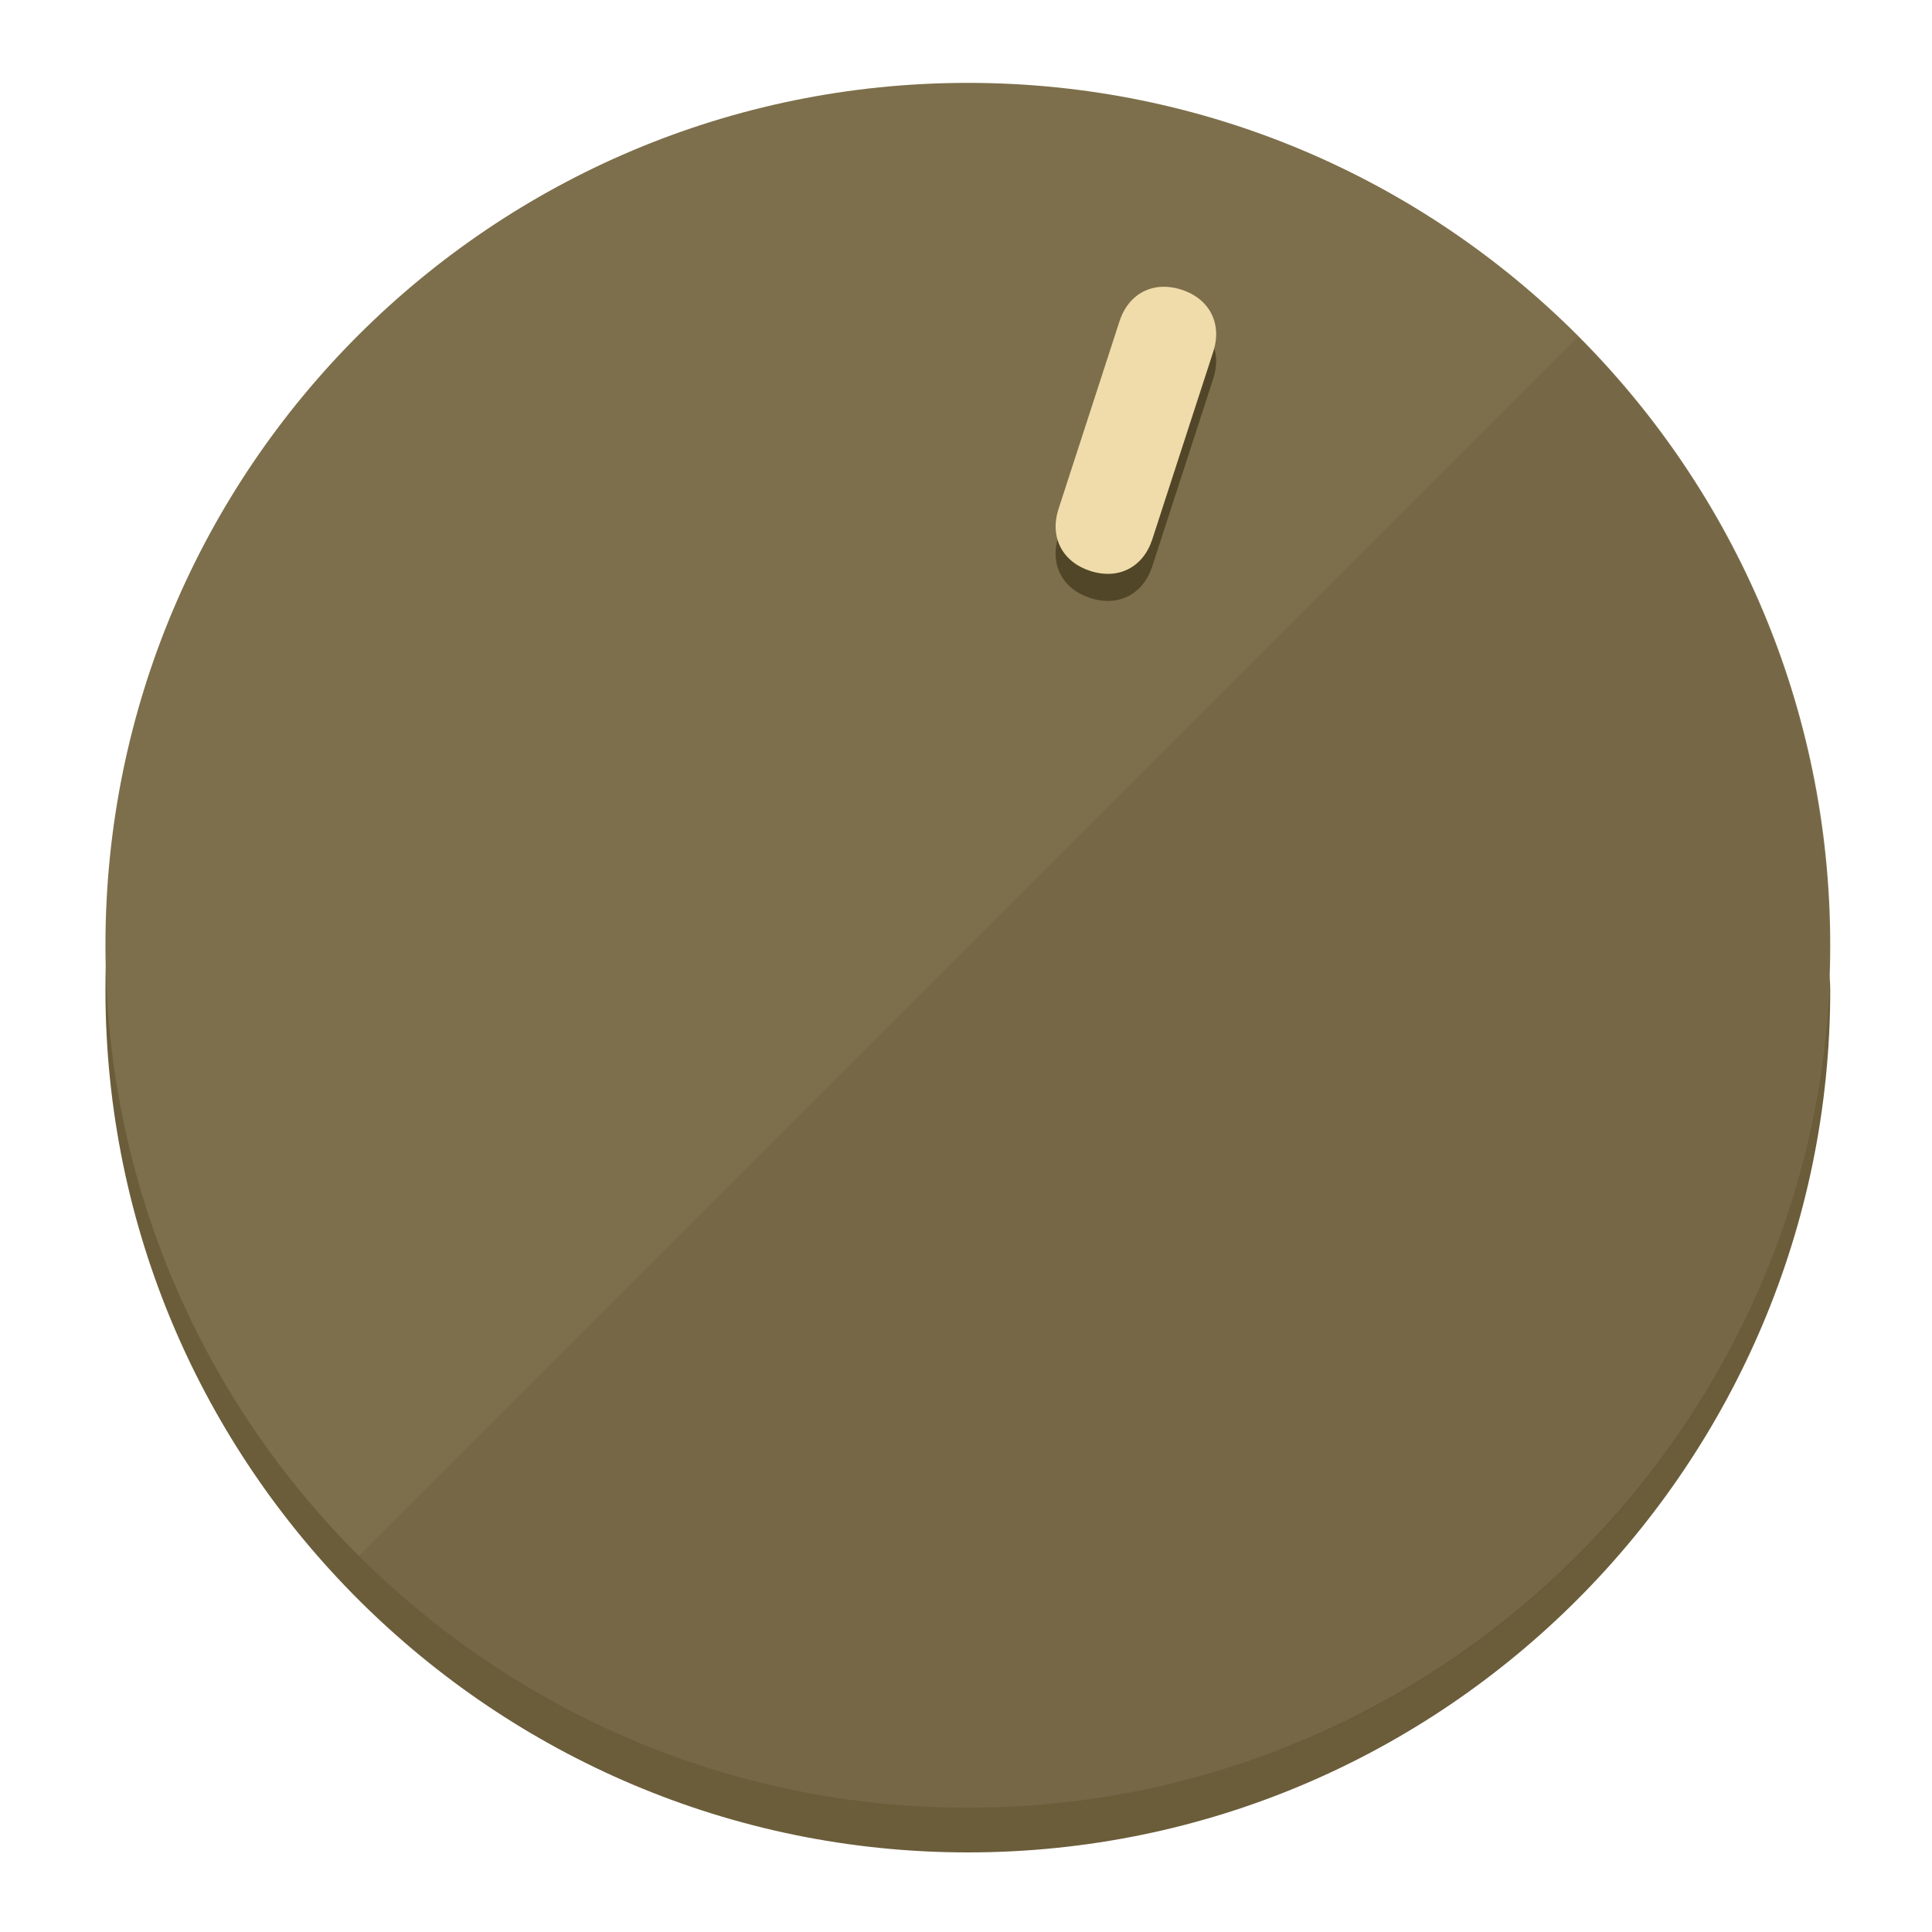
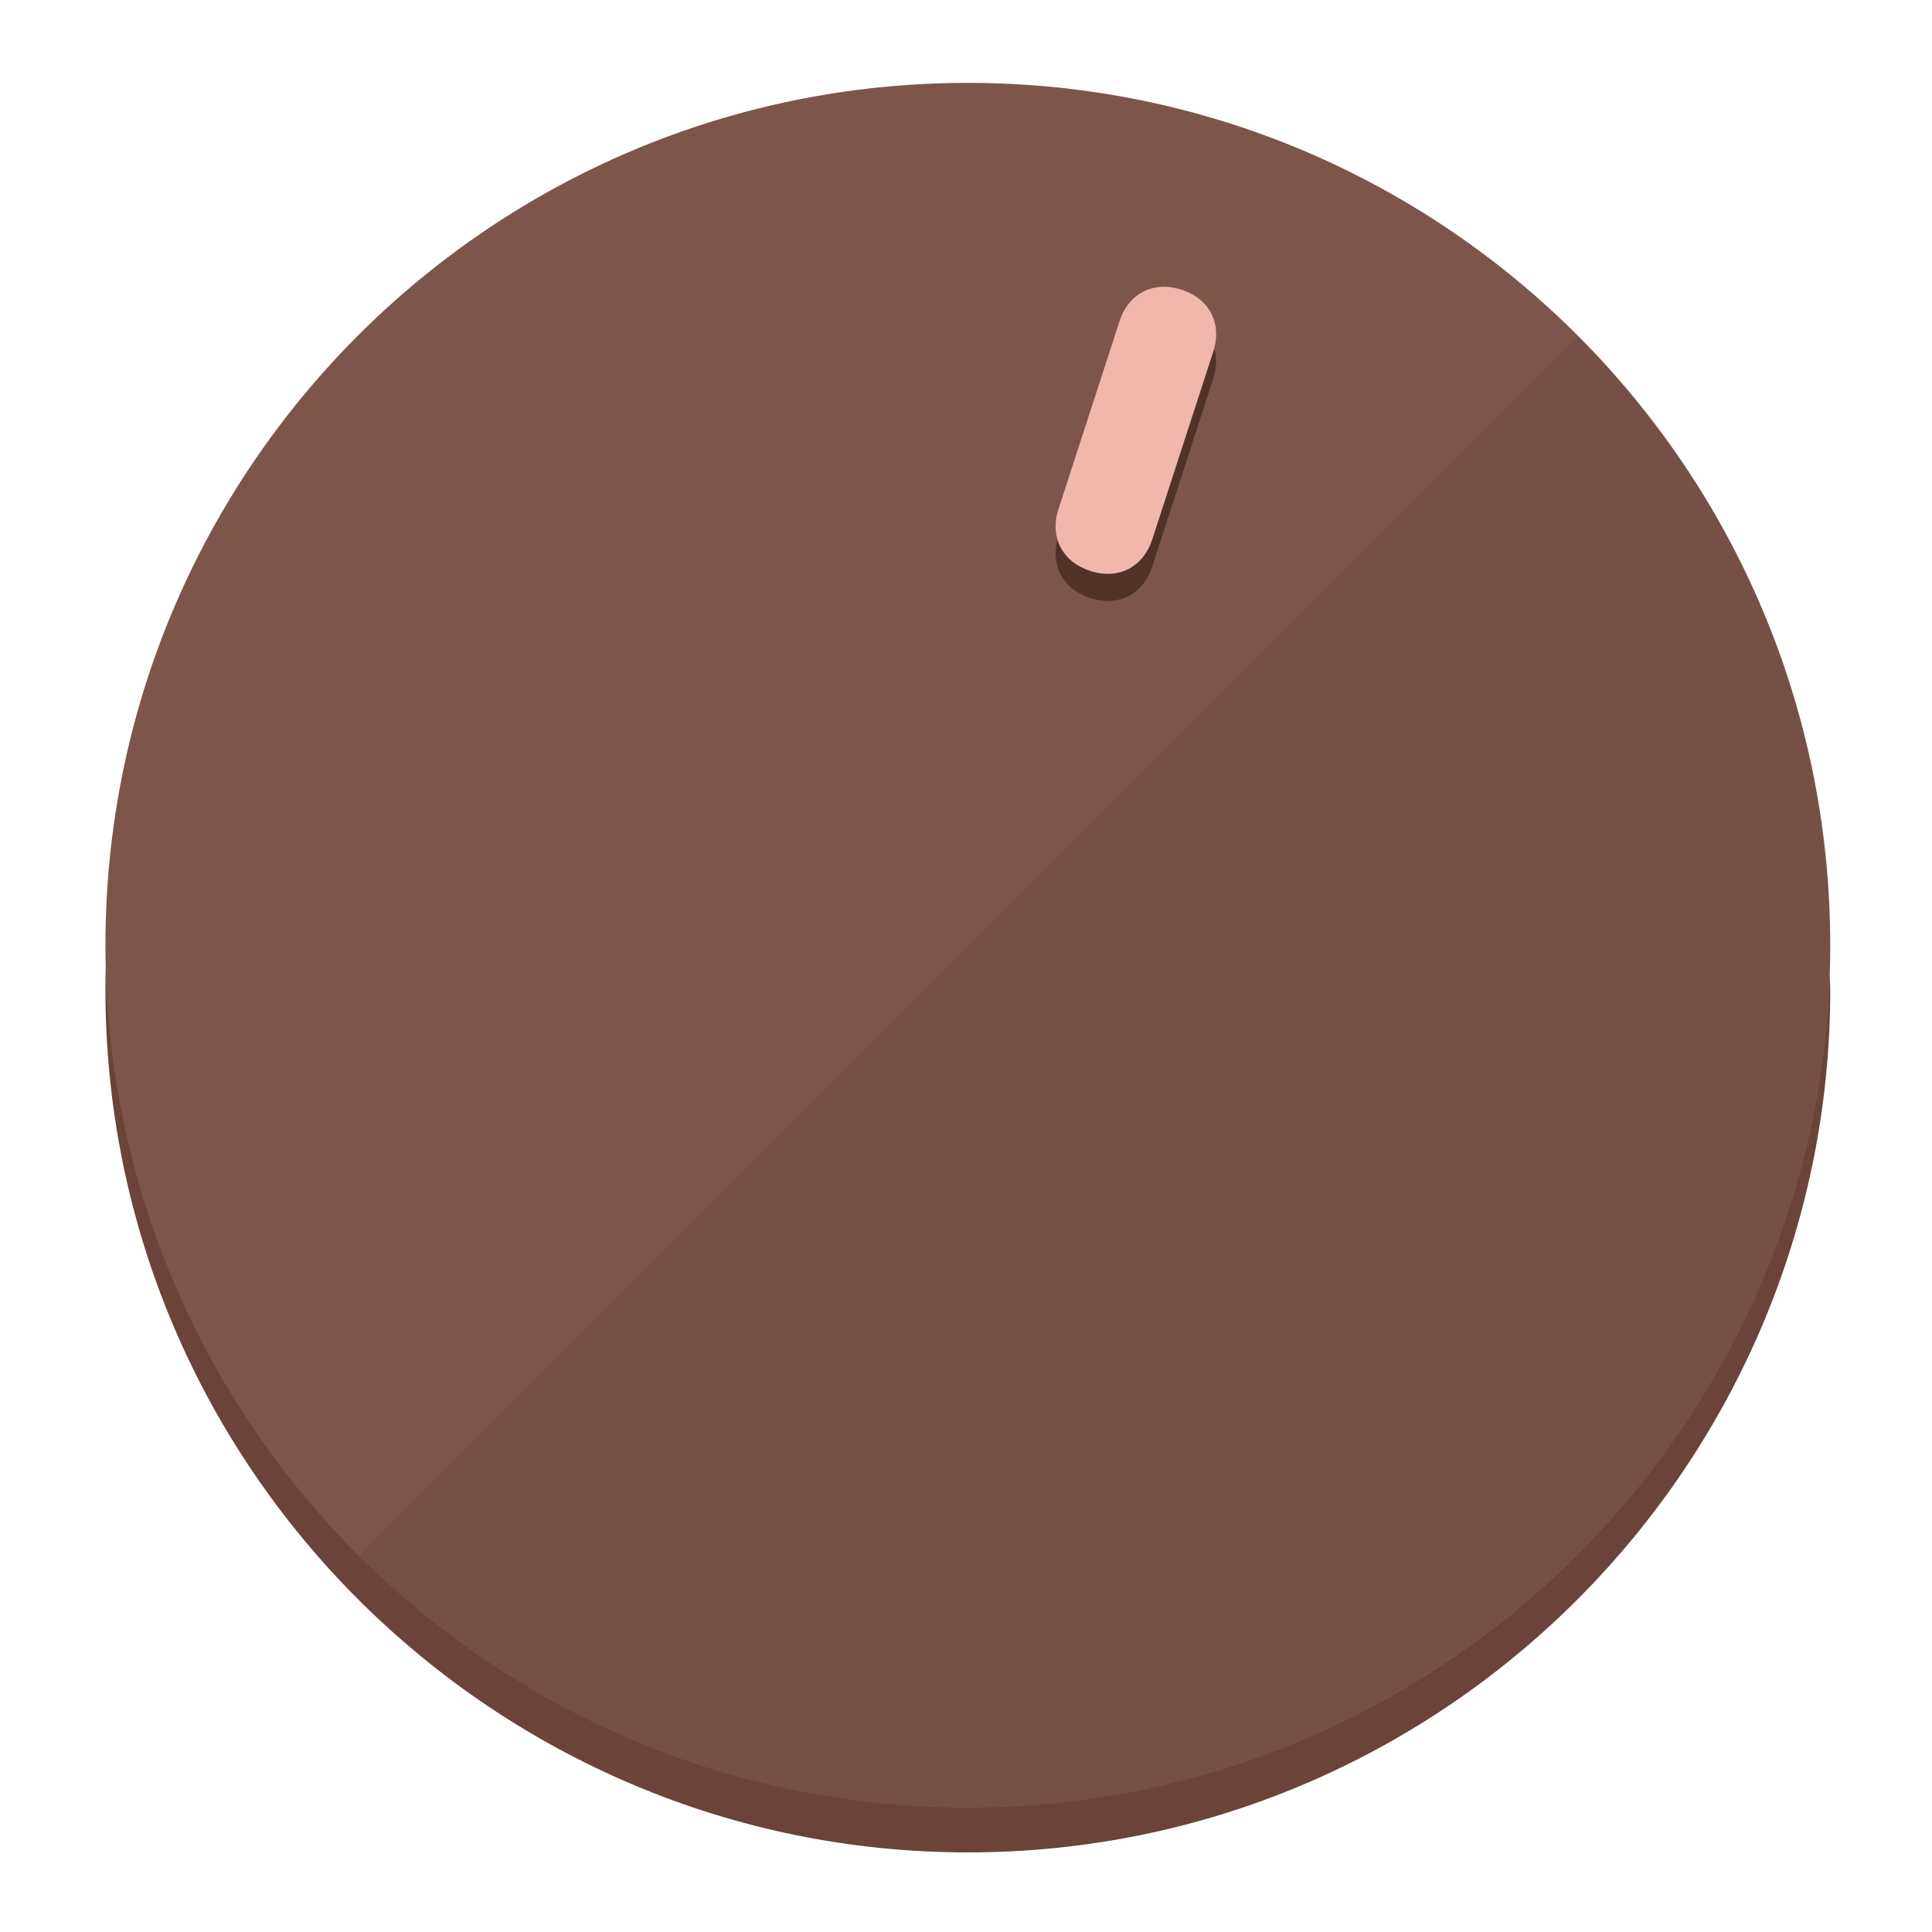
<svg xmlns="http://www.w3.org/2000/svg" height="120px" width="120px" version="1.1" id="Layer_1" viewBox="0 0 496.8 496.8" xml:space="preserve">
  <defs id="defs23" />
  <g id="g3158">
-     <path style="display:inline;fill:#6B5D3A;fill-opacity:1;stroke-width:1.584" d="m 248.875,445.92 c 116.582,0 212.89,-91.238 220.493,-205.286 0,5.069 1.267,8.87 1.267,13.939 0,121.651 -98.842,221.76 -221.76,221.76 -121.651,0 -221.76,-98.842 -221.76,-221.76 0,-5.069 0,-8.87 1.267,-13.939 7.603,114.048 103.91,205.286 220.493,205.286 z" id="path8" />
-     <circle style="display:inline;fill:#7D6F4B;fill-opacity:1;stroke-width:1.584" cx="248.875" cy="243.071" r="221.76" id="circle12" />
-     <path style="display:inline;fill:#524629;fill-opacity:0.154;stroke-width:1.587" d="m 405.744,86.606 c 86.308,86.308 86.308,227.193 0,313.5 -86.308,86.308 -227.193,86.308 -313.5,0" id="path14" />
+     <path style="display:inline;fill:#6B433A;fill-opacity:1;stroke-width:1.584" d="m 248.875,445.92 c 116.582,0 212.89,-91.238 220.493,-205.286 0,5.069 1.267,8.87 1.267,13.939 0,121.651 -98.842,221.76 -221.76,221.76 -121.651,0 -221.76,-98.842 -221.76,-221.76 0,-5.069 0,-8.87 1.267,-13.939 7.603,114.048 103.91,205.286 220.493,205.286 z" id="path8" />
+     <circle style="display:inline;fill:#7D554B;fill-opacity:1;stroke-width:1.584" cx="248.875" cy="243.071" r="221.76" id="circle12" />
+     <path style="display:inline;fill:#523129;fill-opacity:0.154;stroke-width:1.587" d="m 405.744,86.606 c 86.308,86.308 86.308,227.193 0,313.5 -86.308,86.308 -227.193,86.308 -313.5,0" id="path14" />
  </g>
  <g id="g3198">
    <circle style="display:none;fill:#000000;fill-opacity:0;stroke-width:1.584" cx="311.577" cy="154.88" r="221.76" id="circle12-3" transform="rotate(18)" />
-     <path style="display:inline;fill:#524629;fill-opacity:1;stroke-width:1.584" d="m 296.298,145.631 c -2.35,7.231 -8.737,10.485 -15.968,8.136 v 0 c -7.231,-2.35 -10.485,-8.737 -8.136,-15.968 l 15.663,-48.207 c 2.35,-7.231 8.737,-10.485 15.968,-8.136 v 0 c 7.231,2.349 10.485,8.737 8.136,15.968 z" id="path3789" />
-     <path style="display:inline;fill:#F0DCAA;stroke-width:1.584" d="m 296.308,138.672 c -2.35,7.231 -8.737,10.485 -15.968,8.136 v 0 c -7.231,-2.349 -10.485,-8.737 -8.136,-15.968 l 15.663,-48.207 c 2.35,-7.231 8.737,-10.485 15.968,-8.136 v 0 c 7.231,2.35 10.485,8.737 8.136,15.968 z" id="path915" />
+     <path style="display:inline;fill:#523129;fill-opacity:1;stroke-width:1.584" d="m 296.298,145.631 c -2.35,7.231 -8.737,10.485 -15.968,8.136 v 0 c -7.231,-2.35 -10.485,-8.737 -8.136,-15.968 l 15.663,-48.207 c 2.35,-7.231 8.737,-10.485 15.968,-8.136 v 0 c 7.231,2.349 10.485,8.737 8.136,15.968 z" id="path3789" />
+     <path style="display:inline;fill:#F0B8AA;stroke-width:1.584" d="m 296.308,138.672 c -2.35,7.231 -8.737,10.485 -15.968,8.136 v 0 c -7.231,-2.349 -10.485,-8.737 -8.136,-15.968 l 15.663,-48.207 c 2.35,-7.231 8.737,-10.485 15.968,-8.136 v 0 c 7.231,2.35 10.485,8.737 8.136,15.968 z" id="path915" />
  </g>
</svg>
